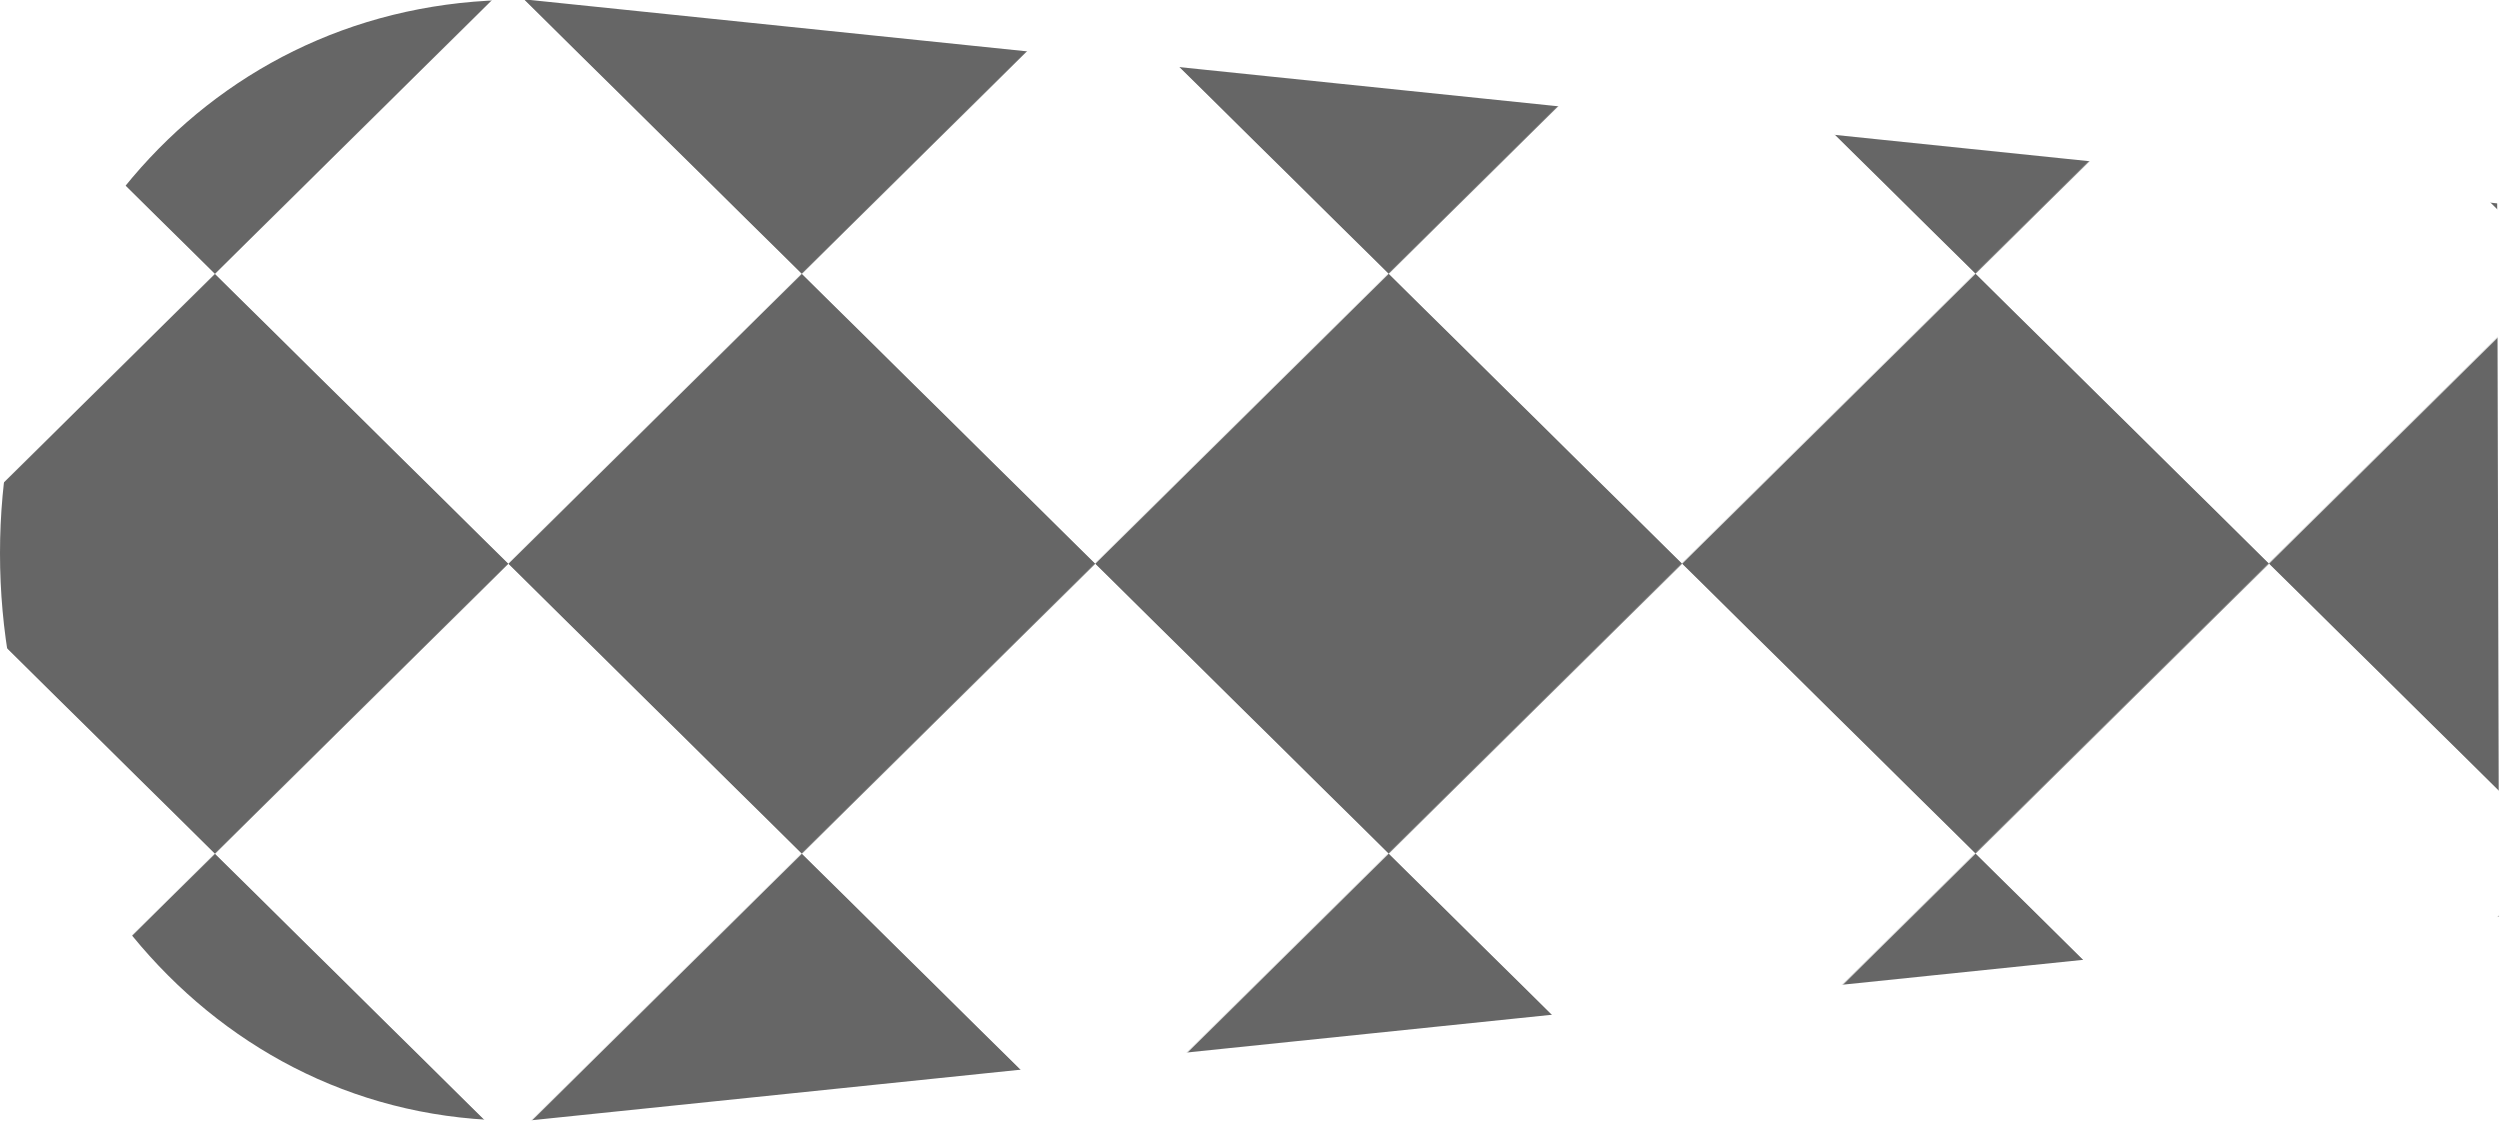
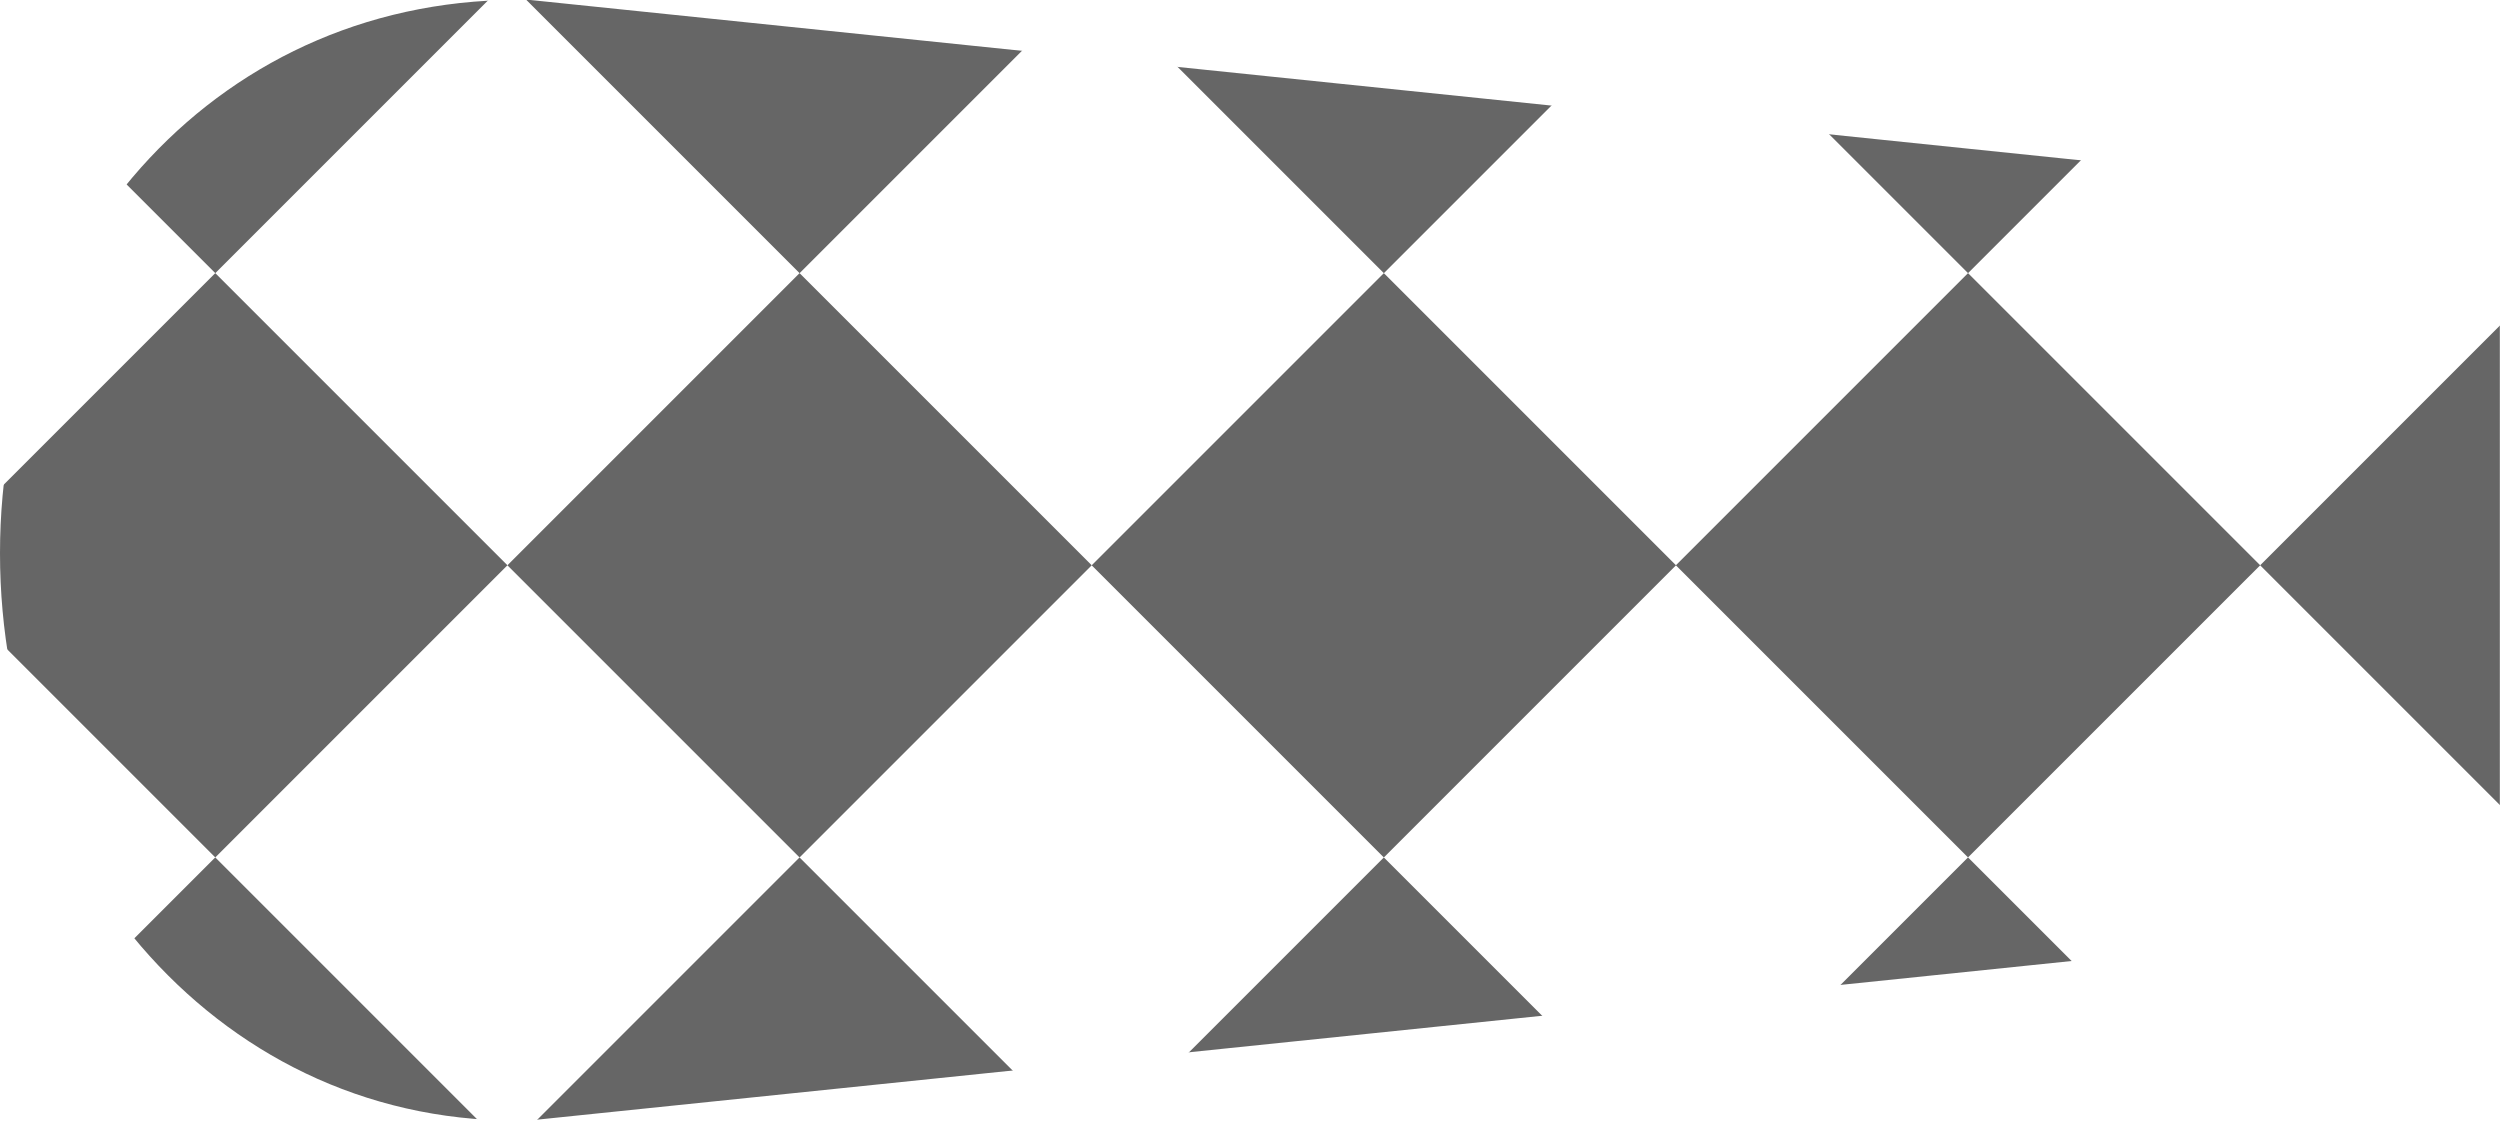
<svg xmlns="http://www.w3.org/2000/svg" id="Layer_2" width="152.96" height="68.56" viewBox="0 0 152.96 68.56">
  <defs>
    <clipPath id="clippath">
      <path d="m32.45,68.55C13.6,69.07,0,52.78,0,33.85,0,14.92,13.6-.41,32.45,0l120.5,12.46v43.63s-120.51,12.46-120.51,12.46Z" style="fill:none; stroke-width:0px;" />
    </clipPath>
-     <pattern id="CheckerSmall" x="0" y="0" width="75" height="75" patternTransform="translate(-166.38 123.21) rotate(44.65) scale(6.73) skewX(-.69)" patternUnits="userSpaceOnUse" viewBox="0 0 75 75">
-       <rect width="75" height="75" style="fill:none; stroke-width:0px;" />
-       <rect x="67.5" width="3.75" height="3.75" style="stroke-width:0px;" />
-       <rect x="71.25" y="3.75" width="3.75" height="3.75" style="stroke-width:0px;" />
-       <rect x="67.5" y="7.5" width="3.75" height="3.75" style="stroke-width:0px;" />
-       <rect x="71.25" y="11.25" width="3.75" height="3.75" style="stroke-width:0px;" />
-       <rect x="67.5" y="15" width="3.75" height="3.75" style="stroke-width:0px;" />
-       <rect x="71.25" y="18.75" width="3.75" height="3.75" style="stroke-width:0px;" />
-       <rect x="67.5" y="22.5" width="3.75" height="3.75" style="stroke-width:0px;" />
-       <rect x="71.25" y="26.25" width="3.75" height="3.75" style="stroke-width:0px;" />
-       <rect x="67.5" y="30" width="3.75" height="3.75" style="stroke-width:0px;" />
-       <rect x="71.25" y="33.75" width="3.75" height="3.75" style="stroke-width:0px;" />
-       <rect x="67.5" y="37.5" width="3.75" height="3.75" style="stroke-width:0px;" />
-       <rect x="71.25" y="41.25" width="3.75" height="3.75" style="stroke-width:0px;" />
-       <rect x="67.5" y="45" width="3.75" height="3.75" style="stroke-width:0px;" />
-       <rect x="71.25" y="48.75" width="3.75" height="3.75" style="stroke-width:0px;" />
-       <rect x="67.5" y="52.5" width="3.75" height="3.75" style="stroke-width:0px;" />
-       <rect x="71.25" y="56.25" width="3.75" height="3.75" style="stroke-width:0px;" />
-       <rect x="67.5" y="60" width="3.75" height="3.75" style="stroke-width:0px;" />
-       <rect x="71.25" y="63.75" width="3.75" height="3.75" style="stroke-width:0px;" />
-       <rect x="67.5" y="67.5" width="3.75" height="3.75" style="stroke-width:0px;" />
-       <rect x="71.25" y="71.25" width="3.75" height="3.75" style="stroke-width:0px;" />
-       <rect x="60" width="3.75" height="3.75" style="stroke-width:0px;" />
-       <rect x="63.75" y="3.75" width="3.75" height="3.75" style="stroke-width:0px;" />
-       <rect x="60" y="7.5" width="3.75" height="3.75" style="stroke-width:0px;" />
-       <rect x="63.75" y="11.25" width="3.75" height="3.75" style="stroke-width:0px;" />
-       <rect x="60" y="15" width="3.75" height="3.75" style="stroke-width:0px;" />
-       <rect x="63.75" y="18.75" width="3.75" height="3.75" style="stroke-width:0px;" />
-       <rect x="60" y="22.5" width="3.75" height="3.75" style="stroke-width:0px;" />
-       <rect x="63.75" y="26.25" width="3.75" height="3.75" style="stroke-width:0px;" />
-       <rect x="60" y="30" width="3.75" height="3.75" style="stroke-width:0px;" />
-       <rect x="63.75" y="33.75" width="3.75" height="3.75" style="stroke-width:0px;" />
-       <rect x="60" y="37.5" width="3.75" height="3.75" style="stroke-width:0px;" />
-       <rect x="63.75" y="41.25" width="3.75" height="3.75" style="stroke-width:0px;" />
-       <rect x="60" y="45" width="3.75" height="3.75" style="stroke-width:0px;" />
-       <rect x="63.75" y="48.75" width="3.75" height="3.75" style="stroke-width:0px;" />
-       <rect x="60" y="52.5" width="3.75" height="3.75" style="stroke-width:0px;" />
-       <rect x="63.75" y="56.25" width="3.75" height="3.75" style="stroke-width:0px;" />
-       <rect x="60" y="60" width="3.75" height="3.75" style="stroke-width:0px;" />
-       <rect x="63.75" y="63.75" width="3.75" height="3.75" style="stroke-width:0px;" />
-       <rect x="60" y="67.5" width="3.75" height="3.75" style="stroke-width:0px;" />
-       <rect x="63.75" y="71.25" width="3.75" height="3.75" style="stroke-width:0px;" />
-       <rect x="52.5" width="3.75" height="3.75" style="stroke-width:0px;" />
-       <rect x="56.25" y="3.75" width="3.75" height="3.75" style="stroke-width:0px;" />
-       <rect x="52.5" y="7.5" width="3.75" height="3.75" style="stroke-width:0px;" />
-       <rect x="56.25" y="11.25" width="3.75" height="3.75" style="stroke-width:0px;" />
-       <rect x="52.5" y="15" width="3.75" height="3.75" style="stroke-width:0px;" />
-       <rect x="56.25" y="18.75" width="3.75" height="3.75" style="stroke-width:0px;" />
-       <rect x="52.5" y="22.5" width="3.75" height="3.75" style="stroke-width:0px;" />
-       <rect x="56.25" y="26.25" width="3.75" height="3.75" style="stroke-width:0px;" />
-       <rect x="52.5" y="30" width="3.75" height="3.75" style="stroke-width:0px;" />
-       <rect x="56.25" y="33.75" width="3.75" height="3.75" style="stroke-width:0px;" />
-       <rect x="52.5" y="37.5" width="3.75" height="3.75" style="stroke-width:0px;" />
-       <rect x="56.25" y="41.25" width="3.75" height="3.75" style="stroke-width:0px;" />
-       <rect x="52.5" y="45" width="3.75" height="3.75" style="stroke-width:0px;" />
-       <rect x="56.25" y="48.75" width="3.75" height="3.75" style="stroke-width:0px;" />
-       <rect x="52.5" y="52.5" width="3.75" height="3.75" style="stroke-width:0px;" />
-       <rect x="56.25" y="56.25" width="3.75" height="3.75" style="stroke-width:0px;" />
-       <rect x="52.5" y="60" width="3.75" height="3.75" style="stroke-width:0px;" />
-       <rect x="56.25" y="63.75" width="3.75" height="3.75" style="stroke-width:0px;" />
-       <rect x="52.5" y="67.5" width="3.75" height="3.75" style="stroke-width:0px;" />
-       <rect x="56.25" y="71.25" width="3.75" height="3.75" style="stroke-width:0px;" />
-       <rect x="45" width="3.75" height="3.75" style="stroke-width:0px;" />
-       <rect x="48.75" y="3.75" width="3.75" height="3.75" style="stroke-width:0px;" />
-       <rect x="45" y="7.5" width="3.75" height="3.75" style="stroke-width:0px;" />
-       <rect x="48.75" y="11.25" width="3.75" height="3.75" style="stroke-width:0px;" />
-       <rect x="45" y="15" width="3.75" height="3.75" style="stroke-width:0px;" />
-       <rect x="48.75" y="18.75" width="3.75" height="3.75" style="stroke-width:0px;" />
-       <rect x="45" y="22.5" width="3.75" height="3.75" style="stroke-width:0px;" />
-       <rect x="48.75" y="26.25" width="3.75" height="3.75" style="stroke-width:0px;" />
-       <rect x="45" y="30" width="3.75" height="3.75" style="stroke-width:0px;" />
-       <rect x="48.75" y="33.75" width="3.75" height="3.75" style="stroke-width:0px;" />
-       <rect x="45" y="37.5" width="3.75" height="3.75" style="stroke-width:0px;" />
-       <rect x="48.75" y="41.25" width="3.75" height="3.75" style="stroke-width:0px;" />
-       <rect x="45" y="45" width="3.75" height="3.75" style="stroke-width:0px;" />
-       <rect x="48.75" y="48.75" width="3.75" height="3.75" style="stroke-width:0px;" />
-       <rect x="45" y="52.5" width="3.75" height="3.75" style="stroke-width:0px;" />
-       <rect x="48.75" y="56.25" width="3.75" height="3.75" style="stroke-width:0px;" />
-       <rect x="45" y="60" width="3.75" height="3.75" style="stroke-width:0px;" />
-       <rect x="48.75" y="63.75" width="3.75" height="3.75" style="stroke-width:0px;" />
-       <rect x="45" y="67.5" width="3.75" height="3.75" style="stroke-width:0px;" />
-       <rect x="48.75" y="71.25" width="3.75" height="3.75" style="stroke-width:0px;" />
-       <rect x="37.5" width="3.75" height="3.75" style="stroke-width:0px;" />
-       <rect x="41.25" y="3.75" width="3.75" height="3.75" style="stroke-width:0px;" />
-       <rect x="37.5" y="7.5" width="3.75" height="3.75" style="stroke-width:0px;" />
-       <rect x="41.25" y="11.25" width="3.75" height="3.75" style="stroke-width:0px;" />
-       <rect x="37.5" y="15" width="3.75" height="3.75" style="stroke-width:0px;" />
-       <rect x="41.25" y="18.75" width="3.75" height="3.75" style="stroke-width:0px;" />
-       <rect x="37.5" y="22.5" width="3.75" height="3.75" style="stroke-width:0px;" />
-       <rect x="41.25" y="26.25" width="3.75" height="3.75" style="stroke-width:0px;" />
-       <rect x="37.5" y="30" width="3.75" height="3.75" style="stroke-width:0px;" />
-       <rect x="41.25" y="33.75" width="3.75" height="3.75" style="stroke-width:0px;" />
-       <rect x="37.5" y="37.5" width="3.75" height="3.75" style="stroke-width:0px;" />
-       <rect x="41.25" y="41.25" width="3.75" height="3.75" style="stroke-width:0px;" />
-       <rect x="37.5" y="45" width="3.75" height="3.75" style="stroke-width:0px;" />
-       <rect x="41.25" y="48.75" width="3.75" height="3.75" style="stroke-width:0px;" />
-       <rect x="37.5" y="52.5" width="3.75" height="3.75" style="stroke-width:0px;" />
-       <rect x="41.25" y="56.25" width="3.75" height="3.75" style="stroke-width:0px;" />
-       <rect x="37.5" y="60" width="3.75" height="3.75" style="stroke-width:0px;" />
-       <rect x="41.25" y="63.75" width="3.75" height="3.75" style="stroke-width:0px;" />
-       <rect x="37.5" y="67.5" width="3.75" height="3.75" style="stroke-width:0px;" />
-       <rect x="41.25" y="71.25" width="3.75" height="3.75" style="stroke-width:0px;" />
-       <rect x="30" width="3.75" height="3.75" style="stroke-width:0px;" />
-       <rect x="33.75" y="3.75" width="3.75" height="3.75" style="stroke-width:0px;" />
-       <rect x="30" y="7.5" width="3.75" height="3.75" style="stroke-width:0px;" />
-       <rect x="33.75" y="11.25" width="3.75" height="3.75" style="stroke-width:0px;" />
-       <rect x="30" y="15" width="3.75" height="3.75" style="stroke-width:0px;" />
-       <rect x="33.75" y="18.75" width="3.75" height="3.75" style="stroke-width:0px;" />
-       <rect x="30" y="22.5" width="3.75" height="3.75" style="stroke-width:0px;" />
-       <rect x="33.75" y="26.25" width="3.75" height="3.75" style="stroke-width:0px;" />
-       <rect x="30" y="30" width="3.75" height="3.75" style="stroke-width:0px;" />
-       <rect x="33.75" y="33.75" width="3.75" height="3.75" style="stroke-width:0px;" />
-       <rect x="30" y="37.5" width="3.75" height="3.75" style="stroke-width:0px;" />
-       <rect x="33.75" y="41.25" width="3.75" height="3.75" style="stroke-width:0px;" />
-       <rect x="30" y="45" width="3.75" height="3.75" style="stroke-width:0px;" />
-       <rect x="33.75" y="48.75" width="3.75" height="3.75" style="stroke-width:0px;" />
-       <rect x="30" y="52.5" width="3.75" height="3.75" style="stroke-width:0px;" />
-       <rect x="33.75" y="56.25" width="3.75" height="3.75" style="stroke-width:0px;" />
-       <rect x="30" y="60" width="3.75" height="3.75" style="stroke-width:0px;" />
-       <rect x="33.75" y="63.75" width="3.75" height="3.75" style="stroke-width:0px;" />
-       <rect x="30" y="67.5" width="3.75" height="3.75" style="stroke-width:0px;" />
-       <rect x="33.75" y="71.25" width="3.75" height="3.75" style="stroke-width:0px;" />
-       <rect x="22.5" width="3.75" height="3.75" style="stroke-width:0px;" />
-       <rect x="26.25" y="3.75" width="3.75" height="3.75" style="stroke-width:0px;" />
-       <rect x="22.5" y="7.5" width="3.75" height="3.75" style="stroke-width:0px;" />
-       <rect x="26.25" y="11.25" width="3.75" height="3.75" style="stroke-width:0px;" />
-       <rect x="22.5" y="15" width="3.75" height="3.75" style="stroke-width:0px;" />
-       <rect x="26.25" y="18.75" width="3.75" height="3.75" style="stroke-width:0px;" />
-       <rect x="22.5" y="22.5" width="3.75" height="3.75" style="stroke-width:0px;" />
-       <rect x="26.25" y="26.25" width="3.75" height="3.75" style="stroke-width:0px;" />
-       <rect x="22.5" y="30" width="3.75" height="3.75" style="stroke-width:0px;" />
-       <rect x="26.25" y="33.75" width="3.75" height="3.75" style="stroke-width:0px;" />
-       <rect x="22.5" y="37.5" width="3.75" height="3.75" style="stroke-width:0px;" />
-       <rect x="26.25" y="41.25" width="3.75" height="3.75" style="stroke-width:0px;" />
-       <rect x="22.5" y="45" width="3.75" height="3.75" style="stroke-width:0px;" />
-       <rect x="26.25" y="48.75" width="3.75" height="3.75" style="stroke-width:0px;" />
-       <rect x="22.5" y="52.5" width="3.75" height="3.75" style="stroke-width:0px;" />
-       <rect x="26.25" y="56.25" width="3.75" height="3.75" style="stroke-width:0px;" />
-       <rect x="22.5" y="60" width="3.75" height="3.75" style="stroke-width:0px;" />
-       <rect x="26.25" y="63.75" width="3.75" height="3.75" style="stroke-width:0px;" />
-       <rect x="22.5" y="67.5" width="3.75" height="3.75" style="stroke-width:0px;" />
-       <rect x="26.25" y="71.25" width="3.75" height="3.75" style="stroke-width:0px;" />
-       <rect x="15" width="3.75" height="3.75" style="stroke-width:0px;" />
-       <rect x="18.75" y="3.75" width="3.75" height="3.75" style="stroke-width:0px;" />
-       <rect x="15" y="7.5" width="3.75" height="3.75" style="stroke-width:0px;" />
-       <rect x="18.75" y="11.25" width="3.75" height="3.75" style="stroke-width:0px;" />
-       <rect x="15" y="15" width="3.75" height="3.75" style="stroke-width:0px;" />
-       <rect x="18.75" y="18.75" width="3.75" height="3.75" style="stroke-width:0px;" />
-       <rect x="15" y="22.5" width="3.75" height="3.75" style="stroke-width:0px;" />
-       <rect x="18.75" y="26.25" width="3.75" height="3.75" style="stroke-width:0px;" />
-       <rect x="15" y="30" width="3.75" height="3.75" style="stroke-width:0px;" />
-       <rect x="18.75" y="33.75" width="3.75" height="3.75" style="stroke-width:0px;" />
-       <rect x="15" y="37.5" width="3.75" height="3.75" style="stroke-width:0px;" />
-       <rect x="18.75" y="41.25" width="3.75" height="3.75" style="stroke-width:0px;" />
-       <rect x="15" y="45" width="3.75" height="3.75" style="stroke-width:0px;" />
-       <rect x="18.75" y="48.75" width="3.75" height="3.75" style="stroke-width:0px;" />
-       <rect x="15" y="52.5" width="3.75" height="3.75" style="stroke-width:0px;" />
-       <rect x="18.75" y="56.25" width="3.75" height="3.75" style="stroke-width:0px;" />
-       <rect x="15" y="60" width="3.75" height="3.75" style="stroke-width:0px;" />
-       <rect x="18.75" y="63.75" width="3.75" height="3.75" style="stroke-width:0px;" />
-       <rect x="15" y="67.5" width="3.75" height="3.75" style="stroke-width:0px;" />
-       <rect x="18.75" y="71.25" width="3.75" height="3.75" style="stroke-width:0px;" />
-       <rect x="7.5" width="3.75" height="3.75" style="stroke-width:0px;" />
-       <rect x="11.25" y="3.75" width="3.75" height="3.75" style="stroke-width:0px;" />
-       <rect x="7.5" y="7.5" width="3.75" height="3.75" style="stroke-width:0px;" />
-       <rect x="11.25" y="11.25" width="3.75" height="3.75" style="stroke-width:0px;" />
-       <rect x="7.5" y="15" width="3.75" height="3.75" style="stroke-width:0px;" />
-       <rect x="11.25" y="18.75" width="3.75" height="3.75" style="stroke-width:0px;" />
-       <rect x="7.5" y="22.5" width="3.75" height="3.75" style="stroke-width:0px;" />
-       <rect x="11.25" y="26.25" width="3.75" height="3.75" style="stroke-width:0px;" />
-       <rect x="7.5" y="30" width="3.75" height="3.75" style="stroke-width:0px;" />
-       <rect x="11.25" y="33.75" width="3.75" height="3.75" style="stroke-width:0px;" />
-       <rect x="7.5" y="37.5" width="3.75" height="3.75" style="stroke-width:0px;" />
-       <rect x="11.25" y="41.25" width="3.75" height="3.75" style="stroke-width:0px;" />
-       <rect x="7.5" y="45" width="3.75" height="3.75" style="stroke-width:0px;" />
-       <rect x="11.25" y="48.75" width="3.75" height="3.75" style="stroke-width:0px;" />
-       <rect x="7.5" y="52.5" width="3.75" height="3.75" style="stroke-width:0px;" />
-       <rect x="11.25" y="56.25" width="3.75" height="3.75" style="stroke-width:0px;" />
-       <rect x="7.5" y="60" width="3.75" height="3.75" style="stroke-width:0px;" />
-       <rect x="11.25" y="63.75" width="3.75" height="3.75" style="stroke-width:0px;" />
-       <rect x="7.5" y="67.5" width="3.75" height="3.75" style="stroke-width:0px;" />
-       <rect x="11.25" y="71.25" width="3.75" height="3.75" style="stroke-width:0px;" />
-       <rect width="3.75" height="3.75" style="stroke-width:0px;" />
-       <rect x="3.75" y="3.75" width="3.75" height="3.75" style="stroke-width:0px;" />
-       <rect y="7.5" width="3.75" height="3.75" style="stroke-width:0px;" />
-       <rect x="3.75" y="11.25" width="3.75" height="3.75" style="stroke-width:0px;" />
-       <rect y="15" width="3.75" height="3.75" style="stroke-width:0px;" />
-       <rect x="3.75" y="18.75" width="3.75" height="3.75" style="stroke-width:0px;" />
-       <rect y="22.5" width="3.75" height="3.75" style="stroke-width:0px;" />
-       <rect x="3.75" y="26.25" width="3.75" height="3.75" style="stroke-width:0px;" />
-       <rect y="30" width="3.75" height="3.75" style="stroke-width:0px;" />
-       <rect x="3.75" y="33.75" width="3.75" height="3.75" style="stroke-width:0px;" />
-       <rect y="37.5" width="3.75" height="3.75" style="stroke-width:0px;" />
-       <rect x="3.75" y="41.25" width="3.75" height="3.75" style="stroke-width:0px;" />
-       <rect y="45" width="3.75" height="3.75" style="stroke-width:0px;" />
-       <rect x="3.75" y="48.75" width="3.75" height="3.75" style="stroke-width:0px;" />
-       <rect y="52.5" width="3.75" height="3.75" style="stroke-width:0px;" />
-       <rect x="3.75" y="56.25" width="3.75" height="3.75" style="stroke-width:0px;" />
-       <rect y="60" width="3.75" height="3.75" style="stroke-width:0px;" />
-       <rect x="3.75" y="63.75" width="3.75" height="3.75" style="stroke-width:0px;" />
-       <rect y="67.5" width="3.75" height="3.75" style="stroke-width:0px;" />
-       <rect x="3.75" y="71.25" width="3.75" height="3.75" style="stroke-width:0px;" />
-     </pattern>
  </defs>
  <g id="Layer_1-2">
    <g style="opacity:.75;">
      <g style="clip-path:url(#clippath);">
-         <polygon points="152.96 78.94 152.75 -2.27 -6.71 -6.27 -6.71 78.94 152.96 78.94" style="fill:url(#CheckerSmall); opacity:.8; stroke-width:0px;" />
+         <g style="opacity:.8;">
+           <rect x="36.28" y="21.95" width="25.28" height="25.28" transform="translate(-10.13 44.72) rotate(-45)" style="stroke-width:0px;" />
+         </g>
+         <g style="opacity:.8;">
+           <rect x="72.03" y="21.95" width="25.28" height="25.28" transform="translate(.34 70) rotate(-45)" style="stroke-width:0px;" />
+         </g>
+         <g style="opacity:.8;">
+           <rect x="36.28" y="-13.8" width="25.28" height="25.28" transform="translate(15.15 34.25) rotate(-45)" style="stroke-width:0px;" />
+         </g>
+         <g style="opacity:.8;">
+           <rect x="72.03" y="-13.8" width="25.28" height="25.28" transform="translate(25.62 59.53) rotate(-45)" style="stroke-width:0px;" />
+         </g>
+         <g style="opacity:.8;">
+           <rect x="36.28" y="57.7" width="25.28" height="25.28" transform="translate(-35.41 55.19) rotate(-45)" style="stroke-width:0px;" />
+         </g>
+         <g style="opacity:.8;">
+           <rect x="72.03" y="57.7" width="25.28" height="25.28" transform="translate(-24.94 80.47) rotate(-45)" style="stroke-width:0px;" />
+         </g>
+         <g style="opacity:.8;">
+           <rect x="143.52" y="21.95" width="25.28" height="25.28" transform="translate(21.28 120.55) rotate(-45)" style="stroke-width:0px;" />
+         </g>
+         <g style="opacity:.8;">
+           <rect x="107.77" y="21.95" width="25.28" height="25.28" transform="translate(10.81 95.27) rotate(-45)" style="stroke-width:0px;" />
+         </g>
+         <g style="opacity:.8;">
+           <rect x="107.77" y="-13.8" width="25.28" height="25.28" transform="translate(36.09 84.8) rotate(-45)" style="stroke-width:0px;" />
+         </g>
+         <g style="opacity:.8;">
+           <rect x="107.77" y="57.7" width="25.28" height="25.28" transform="translate(-14.47 105.74) rotate(-45)" style="stroke-width:0px;" />
+         </g>
+         <g style="opacity:.8;">
+           <rect x=".53" y="21.95" width="25.28" height="25.28" transform="translate(-20.6 19.44) rotate(-45)" style="stroke-width:0px;" />
+         </g>
+         <g style="opacity:.8;">
+           <rect x=".53" y="-13.8" width="25.28" height="25.28" transform="translate(4.68 8.97) rotate(-45)" style="stroke-width:0px;" />
+         </g>
+         <g style="opacity:.8;">
+           <rect x=".53" y="57.7" width="25.28" height="25.28" transform="translate(-45.88 29.91) rotate(-45)" style="stroke-width:0px;" />
+         </g>
      </g>
    </g>
  </g>
</svg>
